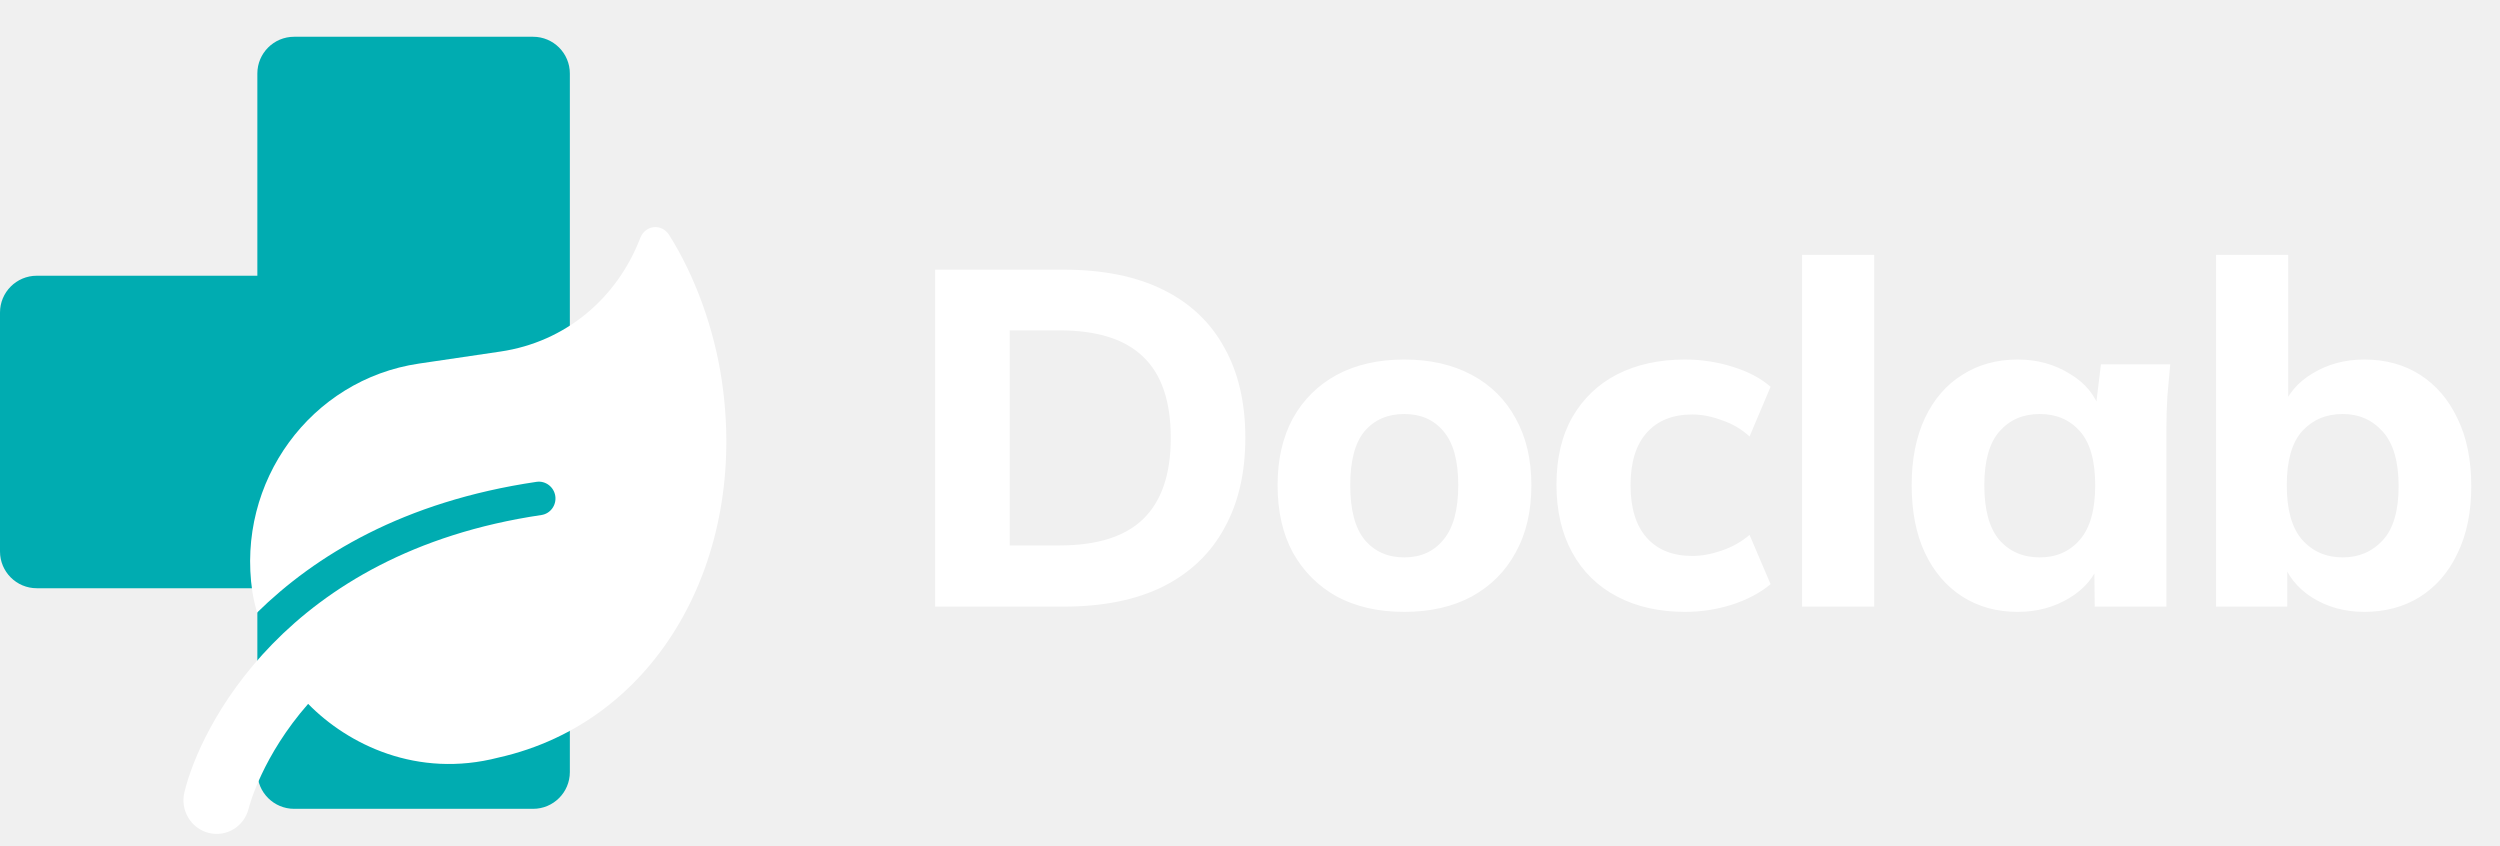
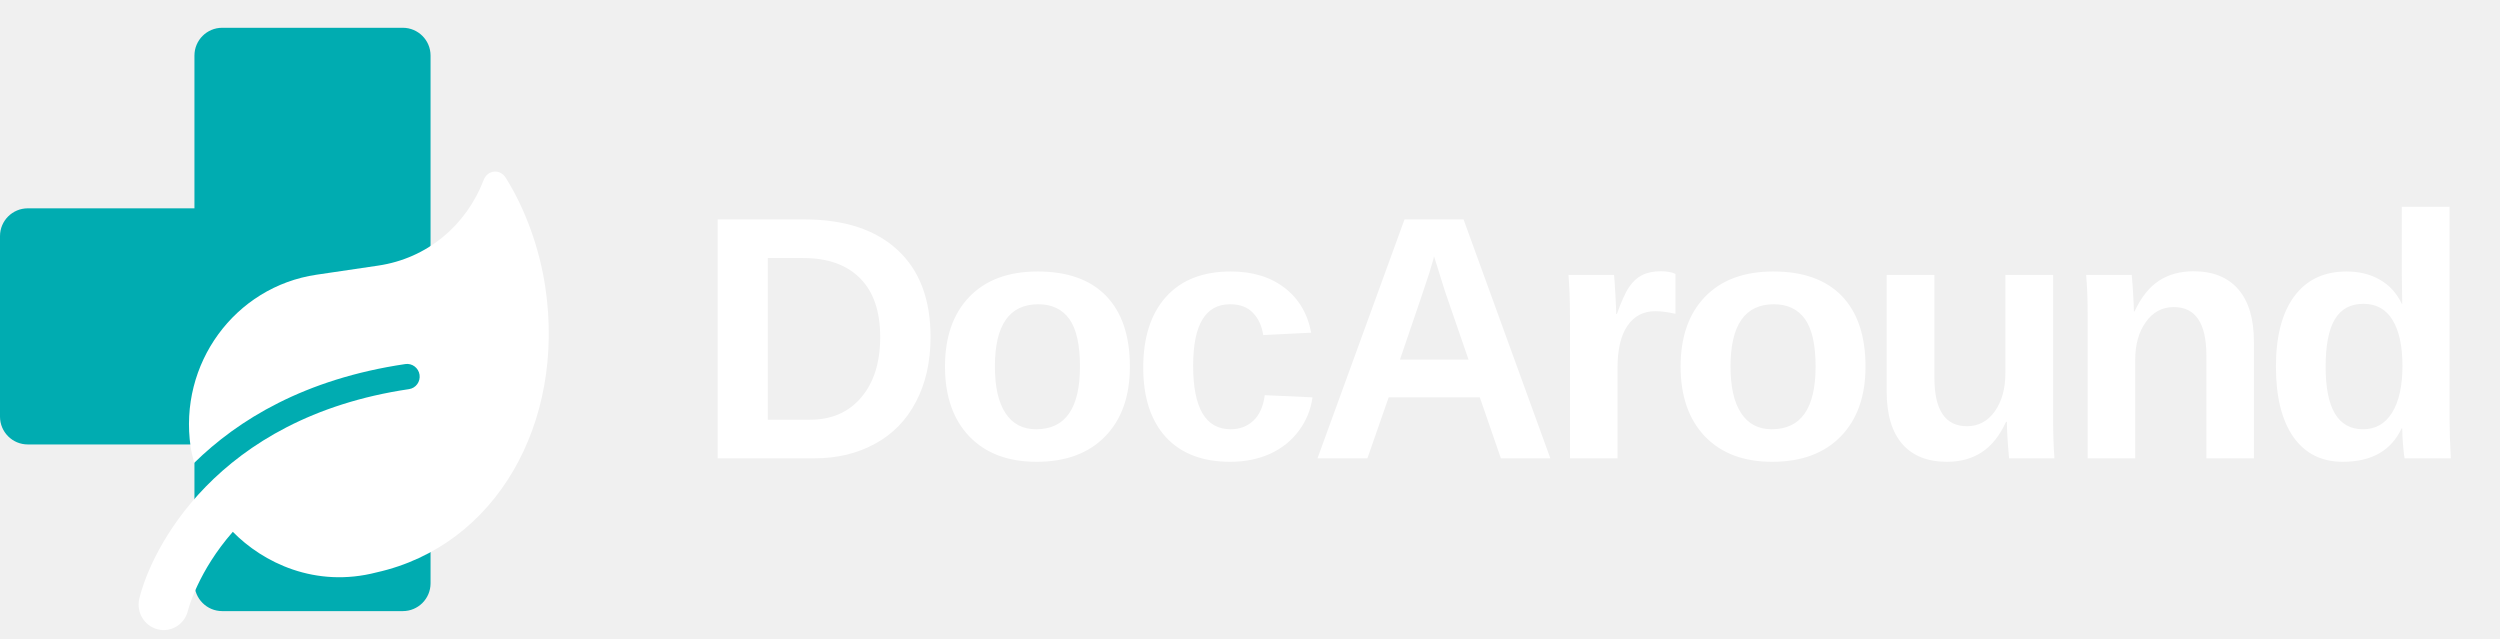
- <svg xmlns="http://www.w3.org/2000/svg" width="136" height="46" viewBox="0 0 136 46" fill="none">
-   <path d="M50.872 33V14.67H57.866C59.998 14.67 61.801 15.034 63.274 15.762C64.747 16.49 65.857 17.539 66.602 18.908C67.365 20.26 67.746 21.898 67.746 23.822C67.746 25.729 67.365 27.367 66.602 28.736C65.857 30.105 64.747 31.163 63.274 31.908C61.801 32.636 59.998 33 57.866 33H50.872ZM54.928 29.672H57.632C59.677 29.672 61.194 29.195 62.182 28.242C63.187 27.271 63.69 25.798 63.69 23.822C63.69 21.829 63.187 20.355 62.182 19.402C61.194 18.449 59.677 17.972 57.632 17.972H54.928V29.672ZM76.391 33.286C74.987 33.286 73.765 33.009 72.725 32.454C71.702 31.882 70.905 31.085 70.333 30.062C69.778 29.039 69.501 27.817 69.501 26.396C69.501 24.992 69.778 23.779 70.333 22.756C70.905 21.733 71.702 20.945 72.725 20.39C73.765 19.835 74.987 19.558 76.391 19.558C77.795 19.558 79.017 19.835 80.057 20.39C81.097 20.945 81.894 21.733 82.449 22.756C83.021 23.779 83.307 24.992 83.307 26.396C83.307 27.817 83.021 29.039 82.449 30.062C81.894 31.085 81.097 31.882 80.057 32.454C79.017 33.009 77.795 33.286 76.391 33.286ZM76.391 30.322C77.292 30.322 78.003 30.001 78.523 29.36C79.06 28.719 79.329 27.731 79.329 26.396C79.329 25.061 79.06 24.082 78.523 23.458C78.003 22.834 77.292 22.522 76.391 22.522C75.489 22.522 74.77 22.834 74.233 23.458C73.713 24.082 73.453 25.061 73.453 26.396C73.453 27.731 73.713 28.719 74.233 29.36C74.77 30.001 75.489 30.322 76.391 30.322ZM91.666 33.286C90.262 33.286 89.031 33.009 87.974 32.454C86.917 31.899 86.102 31.102 85.53 30.062C84.958 29.022 84.672 27.791 84.672 26.37C84.672 24.931 84.958 23.709 85.53 22.704C86.119 21.681 86.934 20.901 87.974 20.364C89.031 19.827 90.262 19.558 91.666 19.558C92.55 19.558 93.408 19.688 94.24 19.948C95.089 20.208 95.783 20.572 96.32 21.04L95.176 23.744C94.743 23.345 94.24 23.051 93.668 22.86C93.113 22.652 92.576 22.548 92.056 22.548C90.999 22.548 90.175 22.877 89.586 23.536C88.997 24.195 88.702 25.148 88.702 26.396C88.702 27.644 88.997 28.597 89.586 29.256C90.175 29.915 90.999 30.244 92.056 30.244C92.559 30.244 93.087 30.149 93.642 29.958C94.214 29.767 94.725 29.481 95.176 29.1L96.32 31.778C95.765 32.246 95.063 32.619 94.214 32.896C93.382 33.156 92.533 33.286 91.666 33.286ZM98.031 33V13.864H101.957V33H98.031ZM109.767 33.286C108.623 33.286 107.618 33.009 106.751 32.454C105.885 31.899 105.209 31.111 104.723 30.088C104.238 29.065 103.995 27.835 103.995 26.396C103.995 24.975 104.238 23.753 104.723 22.73C105.209 21.707 105.885 20.927 106.751 20.39C107.618 19.835 108.623 19.558 109.767 19.558C110.825 19.558 111.769 19.818 112.601 20.338C113.451 20.841 114.005 21.525 114.265 22.392H113.979L114.291 19.818H118.061C118.009 20.39 117.957 20.971 117.905 21.56C117.871 22.132 117.853 22.695 117.853 23.25V33H113.953L113.927 30.53H114.239C113.962 31.362 113.407 32.029 112.575 32.532C111.743 33.035 110.807 33.286 109.767 33.286ZM110.963 30.322C111.865 30.322 112.593 30.001 113.147 29.36C113.702 28.719 113.979 27.731 113.979 26.396C113.979 25.061 113.702 24.082 113.147 23.458C112.593 22.834 111.865 22.522 110.963 22.522C110.062 22.522 109.334 22.834 108.779 23.458C108.225 24.082 107.947 25.061 107.947 26.396C107.947 27.731 108.216 28.719 108.753 29.36C109.308 30.001 110.045 30.322 110.963 30.322ZM128.613 33.286C127.556 33.286 126.611 33.026 125.779 32.506C124.964 31.986 124.418 31.293 124.141 30.426H124.427V33H120.553V13.864H124.479V22.288H124.141C124.436 21.456 124.99 20.797 125.805 20.312C126.637 19.809 127.573 19.558 128.613 19.558C129.774 19.558 130.788 19.835 131.655 20.39C132.522 20.945 133.198 21.733 133.683 22.756C134.186 23.779 134.437 25.009 134.437 26.448C134.437 27.869 134.186 29.091 133.683 30.114C133.198 31.137 132.513 31.925 131.629 32.48C130.762 33.017 129.757 33.286 128.613 33.286ZM127.443 30.322C128.327 30.322 129.055 30.01 129.627 29.386C130.199 28.762 130.485 27.783 130.485 26.448C130.485 25.113 130.199 24.125 129.627 23.484C129.055 22.843 128.327 22.522 127.443 22.522C126.542 22.522 125.805 22.834 125.233 23.458C124.678 24.082 124.401 25.061 124.401 26.396C124.401 27.731 124.678 28.719 125.233 29.36C125.805 30.001 126.542 30.322 127.443 30.322Z" fill="white" />
+ <svg xmlns="http://www.w3.org/2000/svg" width="180" height="46" viewBox="0 0 180 46" fill="none">
  <rect x="14" y="2" width="17" height="42" rx="2" fill="#00ACB1" />
  <rect y="15" width="16" height="17" rx="2" fill="#00ACB1" />
  <path d="M36.408 12.793C35.992 12.134 35.1 12.237 34.826 12.957C33.554 16.252 30.752 18.603 27.232 19.123L22.789 19.779C16.903 20.648 12.844 26.205 13.727 32.184C13.786 32.579 13.886 32.951 13.982 33.328C17.143 30.227 21.934 27.283 29.186 26.212C29.675 26.14 30.135 26.487 30.208 26.983C30.281 27.48 29.942 27.945 29.453 28.017C15.493 30.079 10.858 39.646 10.03 43.106C9.799 44.08 10.387 45.065 11.348 45.309C12.315 45.558 13.282 44.96 13.525 43.99C13.578 43.775 14.286 41.117 16.763 38.29C18.927 40.501 22.697 42.359 27.118 41.211C35.741 39.28 40.703 30.431 39.267 20.706C38.849 17.874 37.816 15.029 36.408 12.793V12.793Z" fill="white" />
+   <text x="50" y="33" fill="white" font-family="Rubik, Arial, sans-serif" font-size="25" font-weight="700" letter-spacing="-1">DocAround</text>
</svg>
